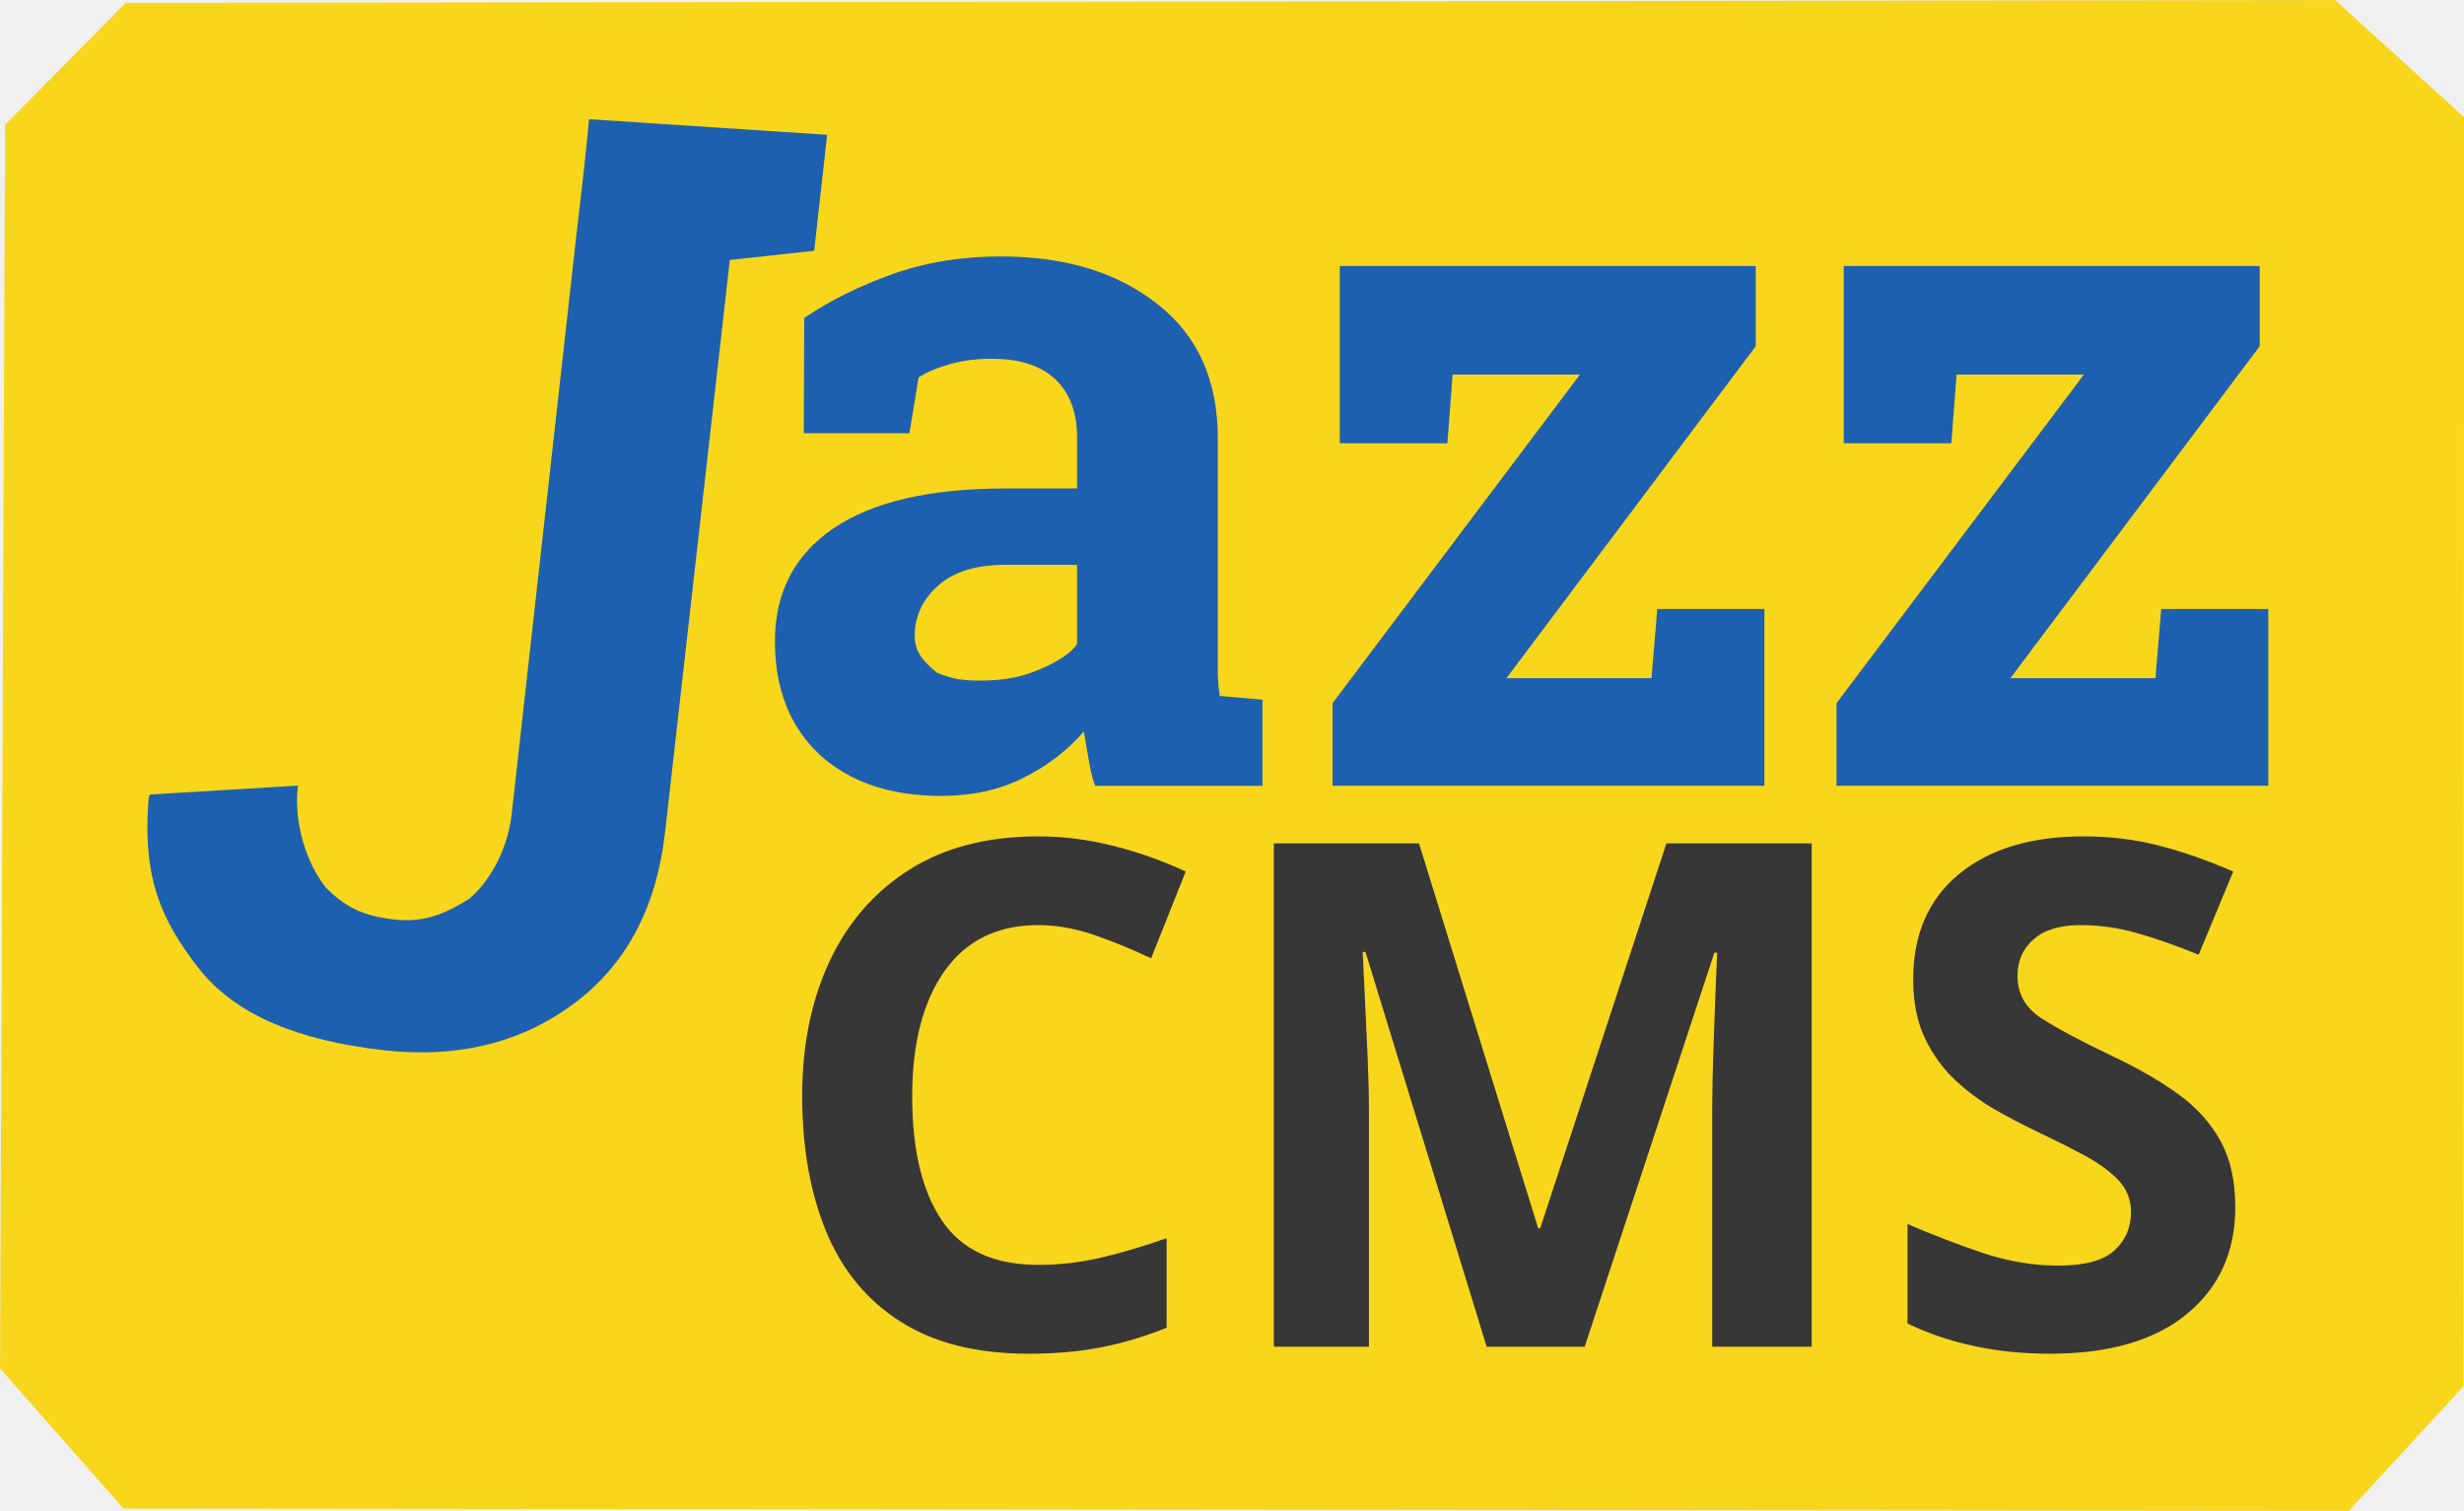
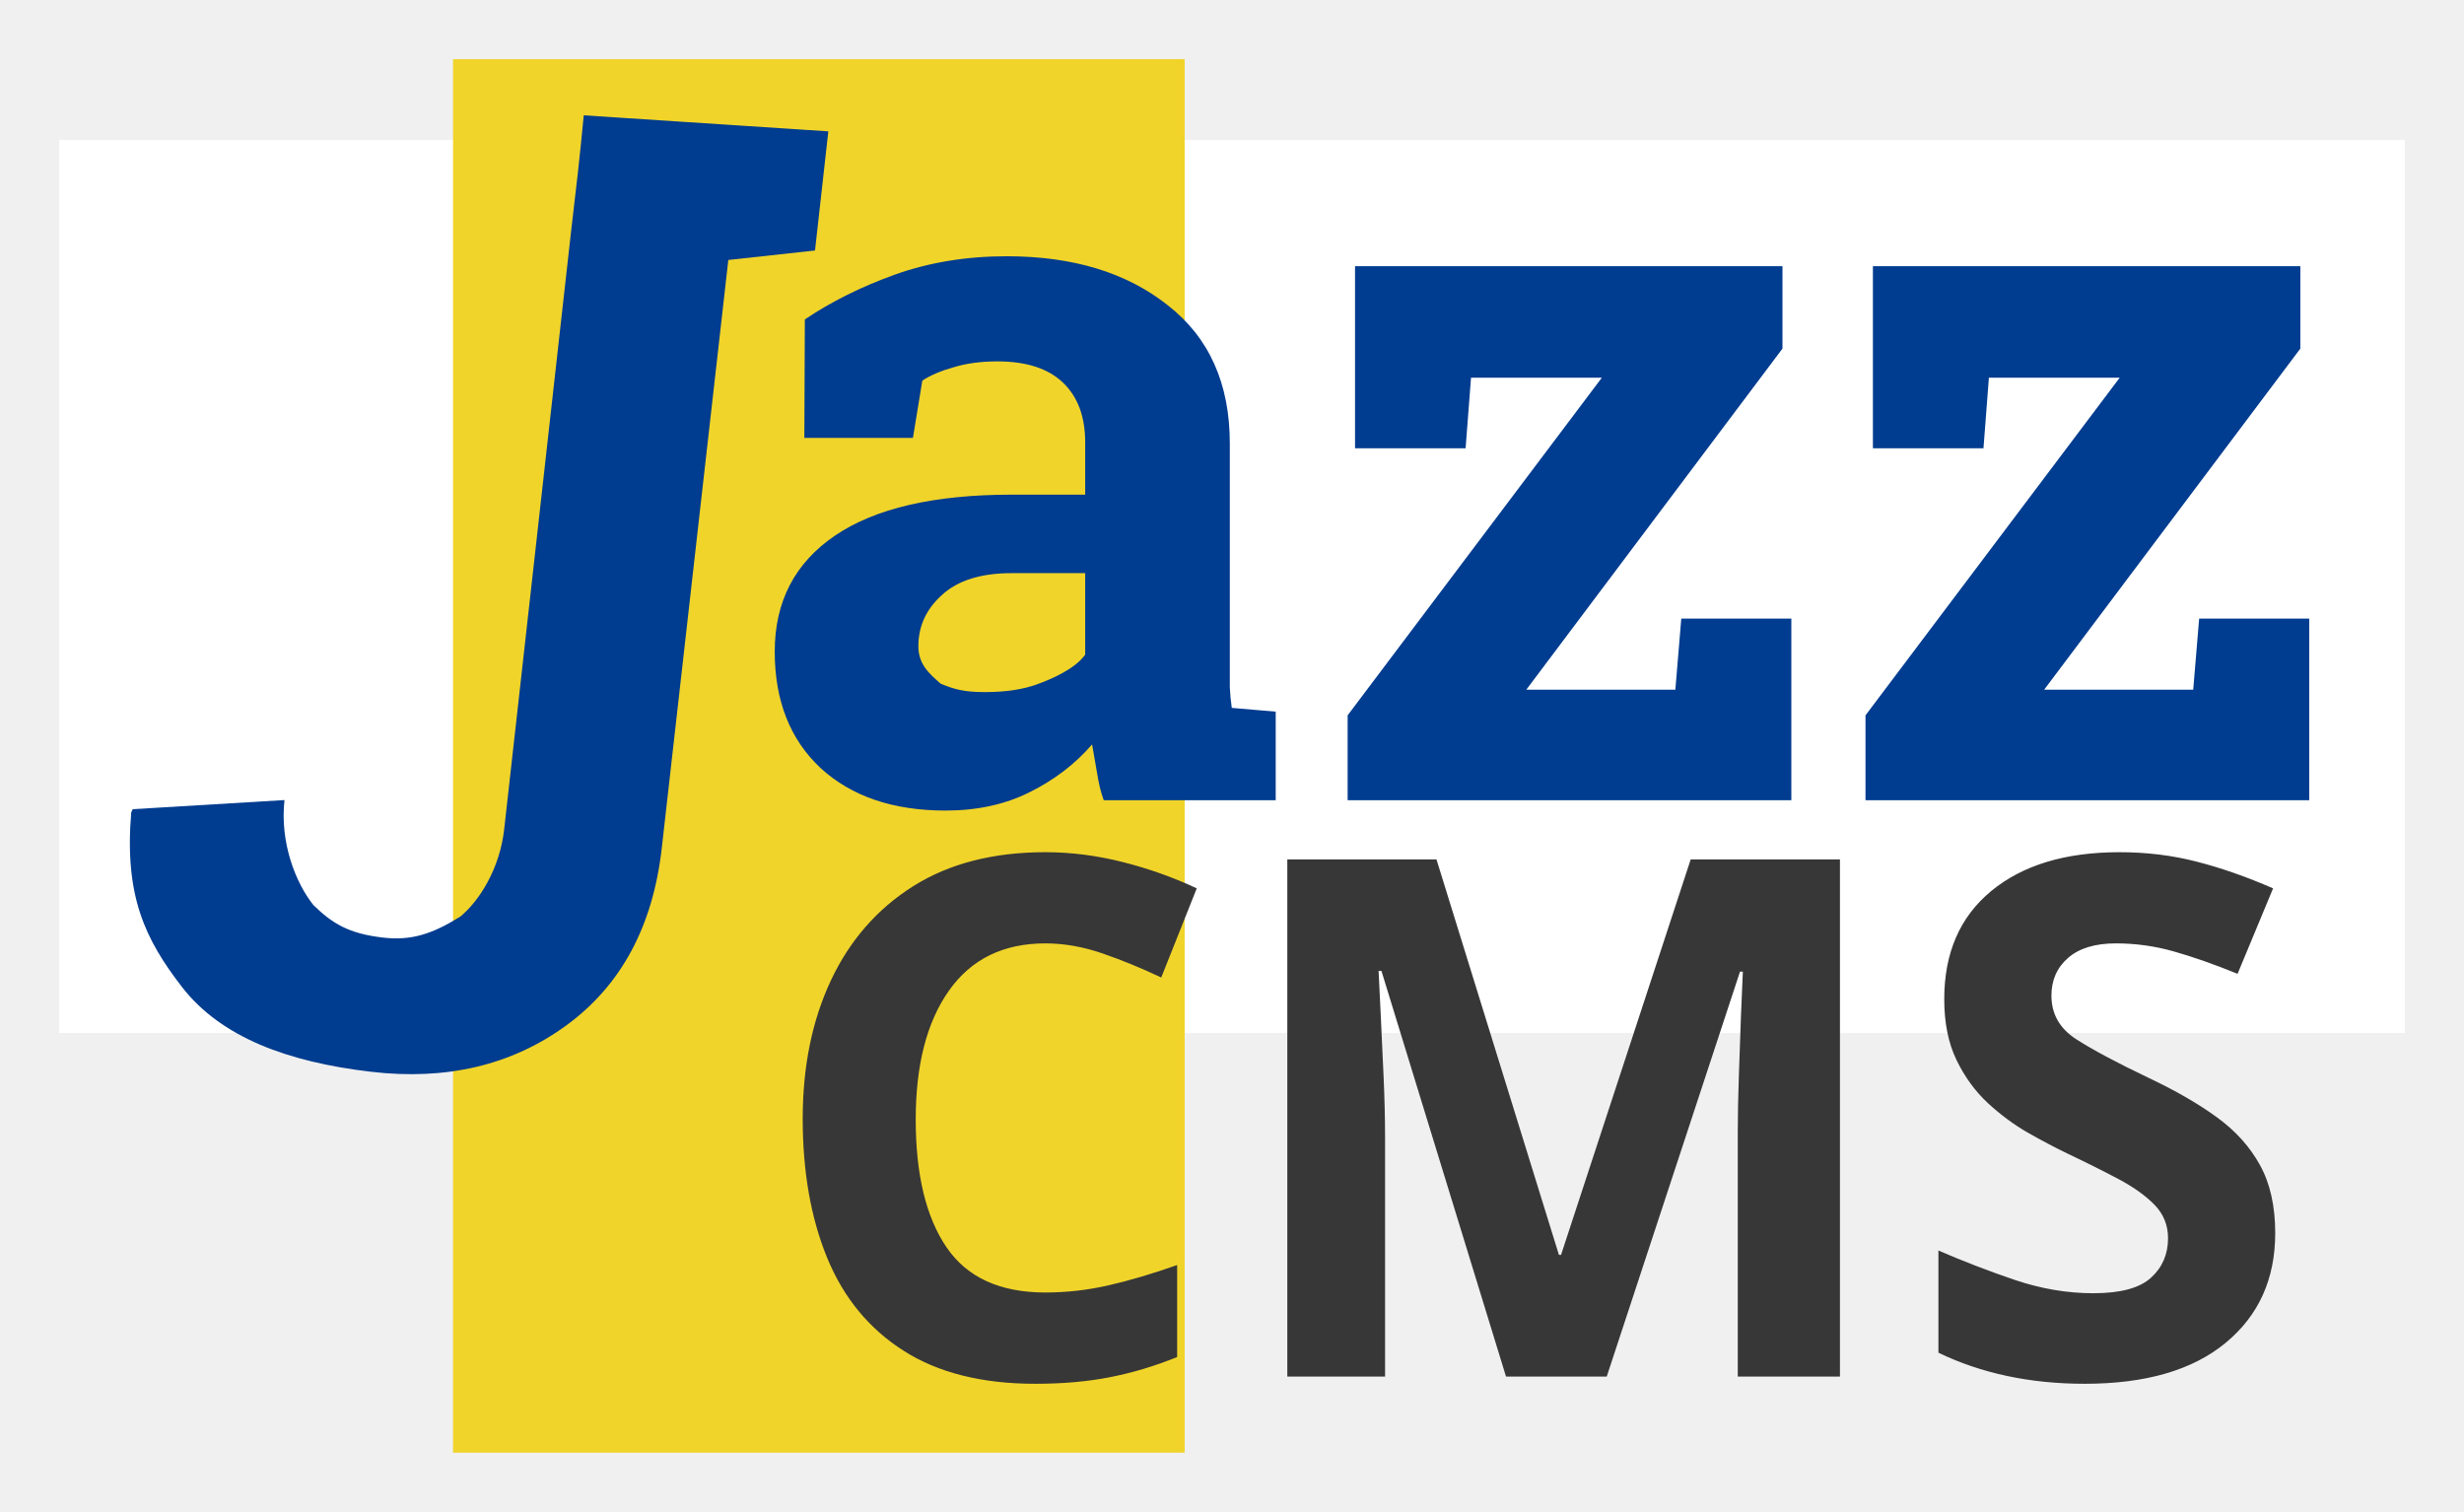
- <svg xmlns="http://www.w3.org/2000/svg" height="262.28" width="427.77" version="1.1" viewBox="0 0 427.771 262.275">
-   <g transform="translate(-117.54 -372.65)">
-     <path d="m118.42 394.32 20.948-21.177 383.57-0.486 22.383 20.327-0.09 220.31-19.912 21.636-386.33-0.392-21.438-24.328z" fill-rule="evenodd" fill="#f8d61c" />
-     <g fill="#1d60af">
-       <path d="m261.14 396.05-2.251 20.128-14.646 1.6-11.243 99.35c-1.495 13.212-6.86 23.209-16.148 29.983-9.22 6.719-20.236 9.323-33.049 7.814-13.911-1.639-25.257-5.768-31.873-14.32-6.284-8.123-9.749-15.443-8.572-29.491l0.246-0.542 25.649-1.544c-0.805 7.202 1.906 14.035 4.891 17.749 3.22 3.142 6.004 4.809 11.678 5.477 4.942 0.582 8.447-0.633 13.148-3.545 3.249-2.688 6.663-8.142 7.399-14.719l11.309-101.15c0.85-7.204 1.449-12.276 2.127-19.499z" />
-       <path d="m307.64 509.02c-0.578-1.679-0.807-2.808-1.086-4.454-0.279-1.612-0.579-3.313-0.857-4.926-2.891 3.336-6.421 6.032-10.591 8.089-4.114 2.057-8.84 3.086-14.177 3.086-8.84 0-15.872-2.391-21.098-7.172-5.17-4.837-7.756-11.397-7.756-19.681 0-8.45 3.391-14.983 10.174-19.597 6.783-4.614 16.734-6.922 29.855-6.922h12.426v-8.84c0-4.336-1.251-7.7-3.753-10.091-2.502-2.391-6.199-3.586-11.091-3.586-2.78 0-5.254 0.334-7.422 1.001-2.168 0.612-3.92 1.362-5.254 2.252l-1.585 9.674h-18.346l0.083-20.014c4.448-3.002 9.535-5.532 15.261-7.589 5.782-2.057 12.064-3.086 18.847-3.086 11.175 0 20.237 2.752 27.186 8.256 7.005 5.448 10.508 13.232 10.508 23.35v37.277 3.92c0.056 1.223 0.167 2.391 0.334 3.502l7.422 0.634v14.96h-28.991zm-20.082-18.217c3.669 0 6.501-0.484 8.692-1.263 2.638-0.936 6.613-2.686 8.28-5.077v-13.76h-12.426c-5.17 0-9.09 1.223-11.758 3.669-2.669 2.391-4.003 5.282-4.003 8.673 0 3.058 1.813 4.609 3.759 6.332 2.261 0.941 3.954 1.426 7.456 1.426z" />
-       <path d="m379.07 490.38h25.185l1.001-12.009h18.597v30.689h-74.97v-14.344l42.947-57.041h-22.099l-0.917 11.925h-18.68v-30.772h72.218v13.927l-43.281 57.625z" />
-       <path d="m466.56 490.38h25.185l1.001-12.009h18.597v30.689h-74.97v-14.344l42.947-57.041h-22.099l-0.917 11.925h-18.68v-30.772h72.218v13.927l-43.281 57.625z" />
+ <svg xmlns="http://www.w3.org/2000/svg" height="255.43" width="416.32" version="1.1" viewBox="0 0 416.32 255.429">
+   <g transform="translate(-141.6 -391.34)">
+     <g transform="translate(82.055 391.92)">
+       <rect fill-rule="evenodd" height="150.89" width="396.32" y="23.052" x="69.548" fill="#fff" />
+       <rect fill-rule="evenodd" height="235.43" width="123.62" y="9.418" x="136.09" fill="#f0d42a" />
+       <g fill="#003c8f">
+         <path d="m199.5 21.613-2.251 20.128-14.646 1.6-11.243 99.35c-1.495 13.212-6.86 23.209-16.148 29.983-9.22 6.719-20.237 9.323-33.049 7.814-13.911-1.639-25.257-5.768-31.873-14.32-6.284-8.123-9.749-15.443-8.572-29.491l0.246-0.542 25.649-1.544c-0.805 7.202 1.906 14.035 4.891 17.749 3.22 3.142 6.004 4.809 11.678 5.477 4.942 0.582 8.447-0.633 13.148-3.545 3.249-2.688 6.663-8.142 7.399-14.719l11.32-101.15c0.85-7.204 1.449-12.276 2.127-19.499z" />
+         <path d="m246.01 134.57c-0.578-1.679-0.807-2.808-1.086-4.454-0.279-1.612-0.579-3.313-0.857-4.926-2.891 3.336-6.421 6.032-10.591 8.089-4.114 2.057-8.84 3.086-14.177 3.086-8.84 0-15.872-2.391-21.098-7.172-5.17-4.837-7.756-11.397-7.756-19.681 0-8.45 3.391-14.983 10.174-19.597 6.783-4.614 16.734-6.922 29.855-6.922h12.426v-8.84c0-4.336-1.251-7.7-3.753-10.091-2.502-2.391-6.199-3.586-11.091-3.586-2.78 0-5.254 0.334-7.422 1.001-2.168 0.612-3.92 1.362-5.254 2.252l-1.585 9.674h-18.346l0.083-20.014c4.448-3.002 9.535-5.532 15.261-7.589 5.782-2.057 12.064-3.086 18.847-3.086 11.175 0 20.237 2.752 27.186 8.256 7.005 5.448 10.508 13.232 10.508 23.35v37.277 3.92c0.056 1.223 0.167 2.391 0.334 3.502l7.422 0.634v14.96h-28.991zm-20.082-18.217c3.669 0 6.501-0.484 8.692-1.263 2.638-0.936 6.613-2.686 8.28-5.077v-13.76h-12.426c-5.17 0-9.09 1.223-11.758 3.669-2.669 2.391-4.003 5.282-4.003 8.673 0 3.058 1.813 4.609 3.759 6.332 2.261 0.941 3.954 1.426 7.456 1.426z" />
+         <path d="m317.43 115.94h25.185l1.001-12.009h18.597v30.689h-74.97v-14.344l42.947-57.041h-22.099l-0.917 11.925h-18.68v-30.772h72.218v13.927l-43.281 57.625z" />
+         <path d="m404.93 115.94h25.185l1.001-12.009h18.597v30.689h-74.97v-14.344l42.947-57.041h-22.099l-0.917 11.925h-18.68v-30.772h72.218v13.927l-43.281 57.625z" />
+       </g>
+       <text style="word-spacing:0px;letter-spacing:0px" line-height="125%" font-size="33.995px" y="231.994" x="188.077" font-family="sans-serif" xml:space="preserve" fill="#373737">
+         <tspan font-weight="900" font-size="122.38px" y="231.994" x="188.077" font-family="Raleway" fill="#373737">CMS</tspan>
+       </text>
    </g>
-     <text style="word-spacing:0px;letter-spacing:0px" xml:space="preserve" font-size="33.995px" y="606.435" x="249.714" font-family="sans-serif" line-height="125%" fill="#373737">
-       <tspan font-weight="900" font-size="122.38px" y="606.435" x="249.714" font-family="Raleway" fill="#373737">CMS</tspan>
-     </text>
  </g>
</svg>
